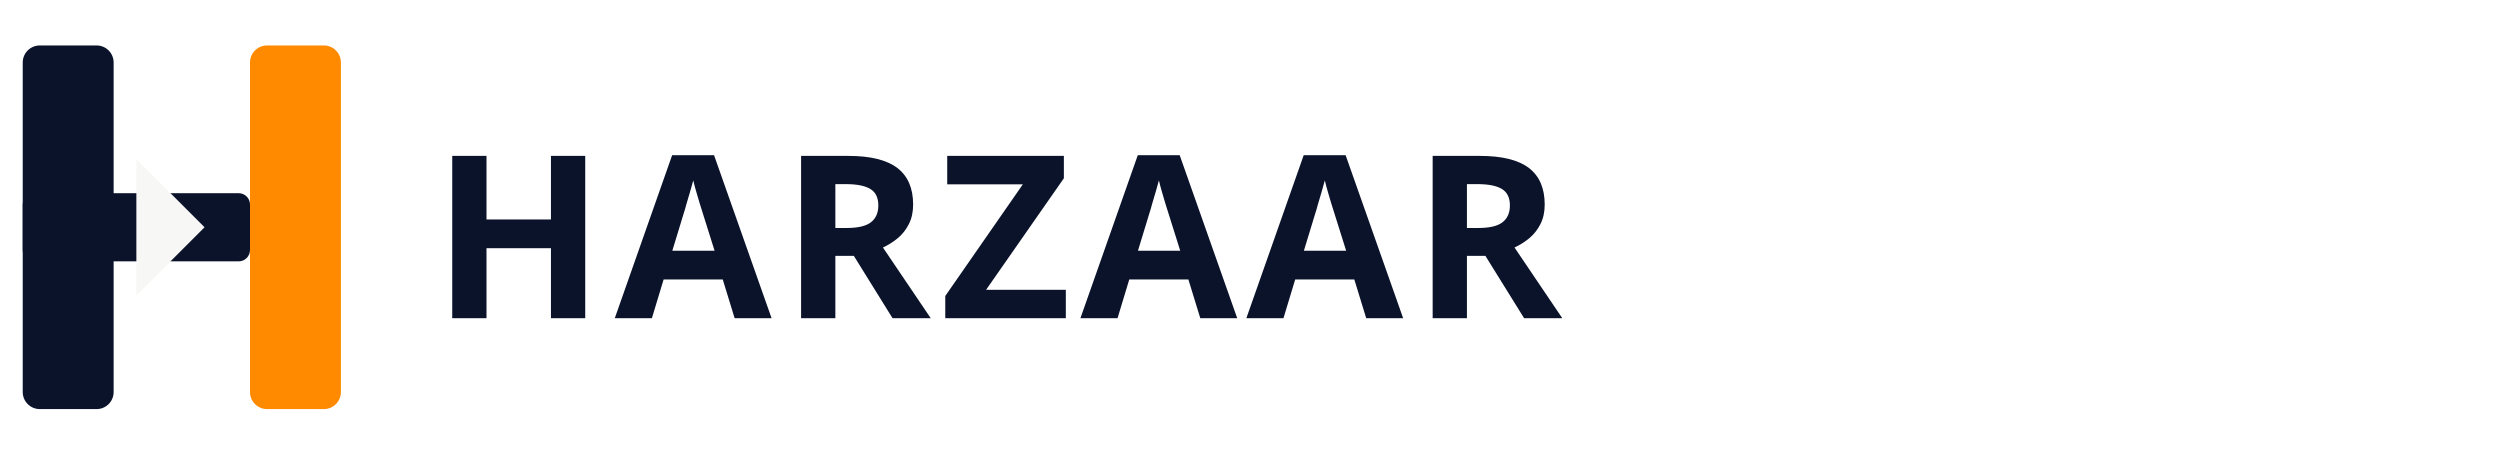
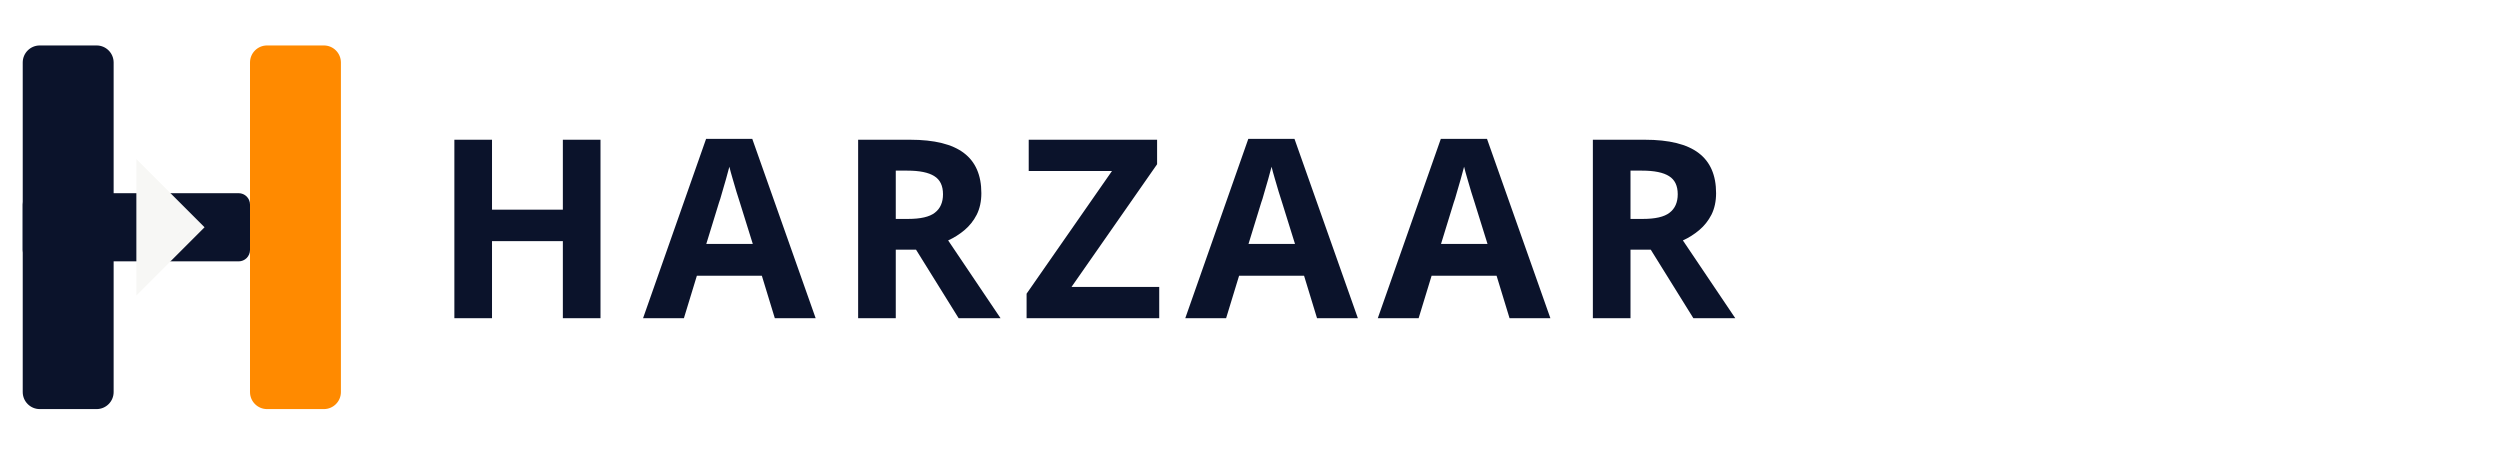
- <svg xmlns="http://www.w3.org/2000/svg" viewBox="0 0 220 40" role="img" aria-labelledby="brand-logo-dark-title">
+ <svg xmlns="http://www.w3.org/2000/svg" viewBox="0 0 220 40" role="img" aria-labelledby="harzaar-logo-dark-title">
  <rect x="2" y="4" width="8" height="32" rx="1.5" fill="#0B132B" />
  <rect x="2" y="17" width="20" height="6" rx="1" fill="#0B132B" />
  <rect x="22" y="4" width="8" height="32" rx="1.5" fill="#FF8A00" />
  <path d="M12 14 L18 20 L12 26 Z" fill="#F7F7F5" />
-   <text x="38" y="28" fill="#0B132B" font-family="ui-sans-serif, system-ui, sans-serif" font-size="20" font-weight="700" letter-spacing="0.04em">HARZAAR</text>
+   <text x="38" y="28" fill="#0B132B" font-family="ui-sans-serif, system-ui, sans-serif" font-size="22" font-weight="700" letter-spacing="0.08em">HARZAAR</text>
</svg>
